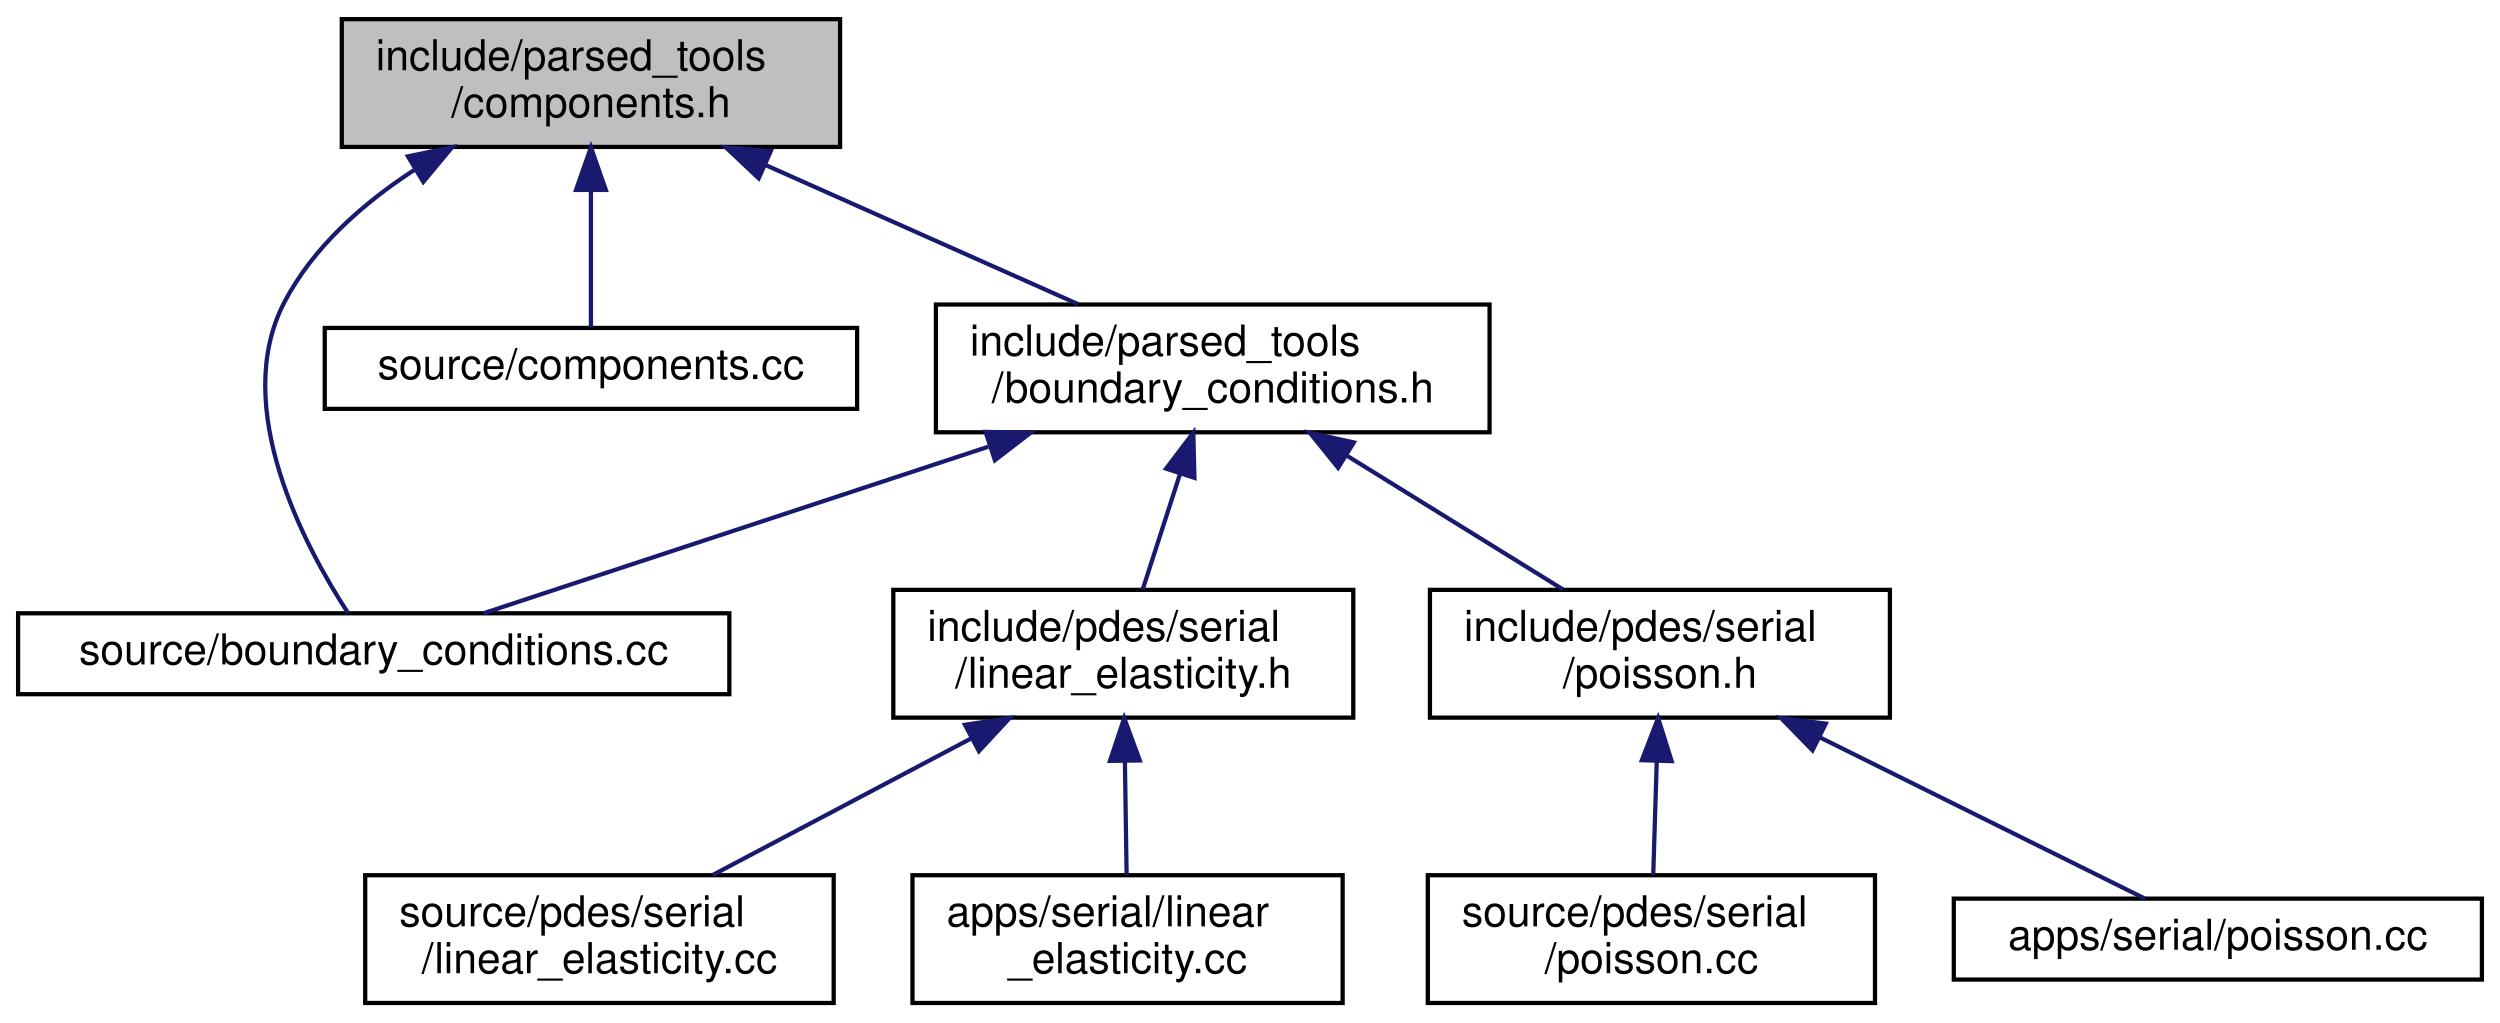
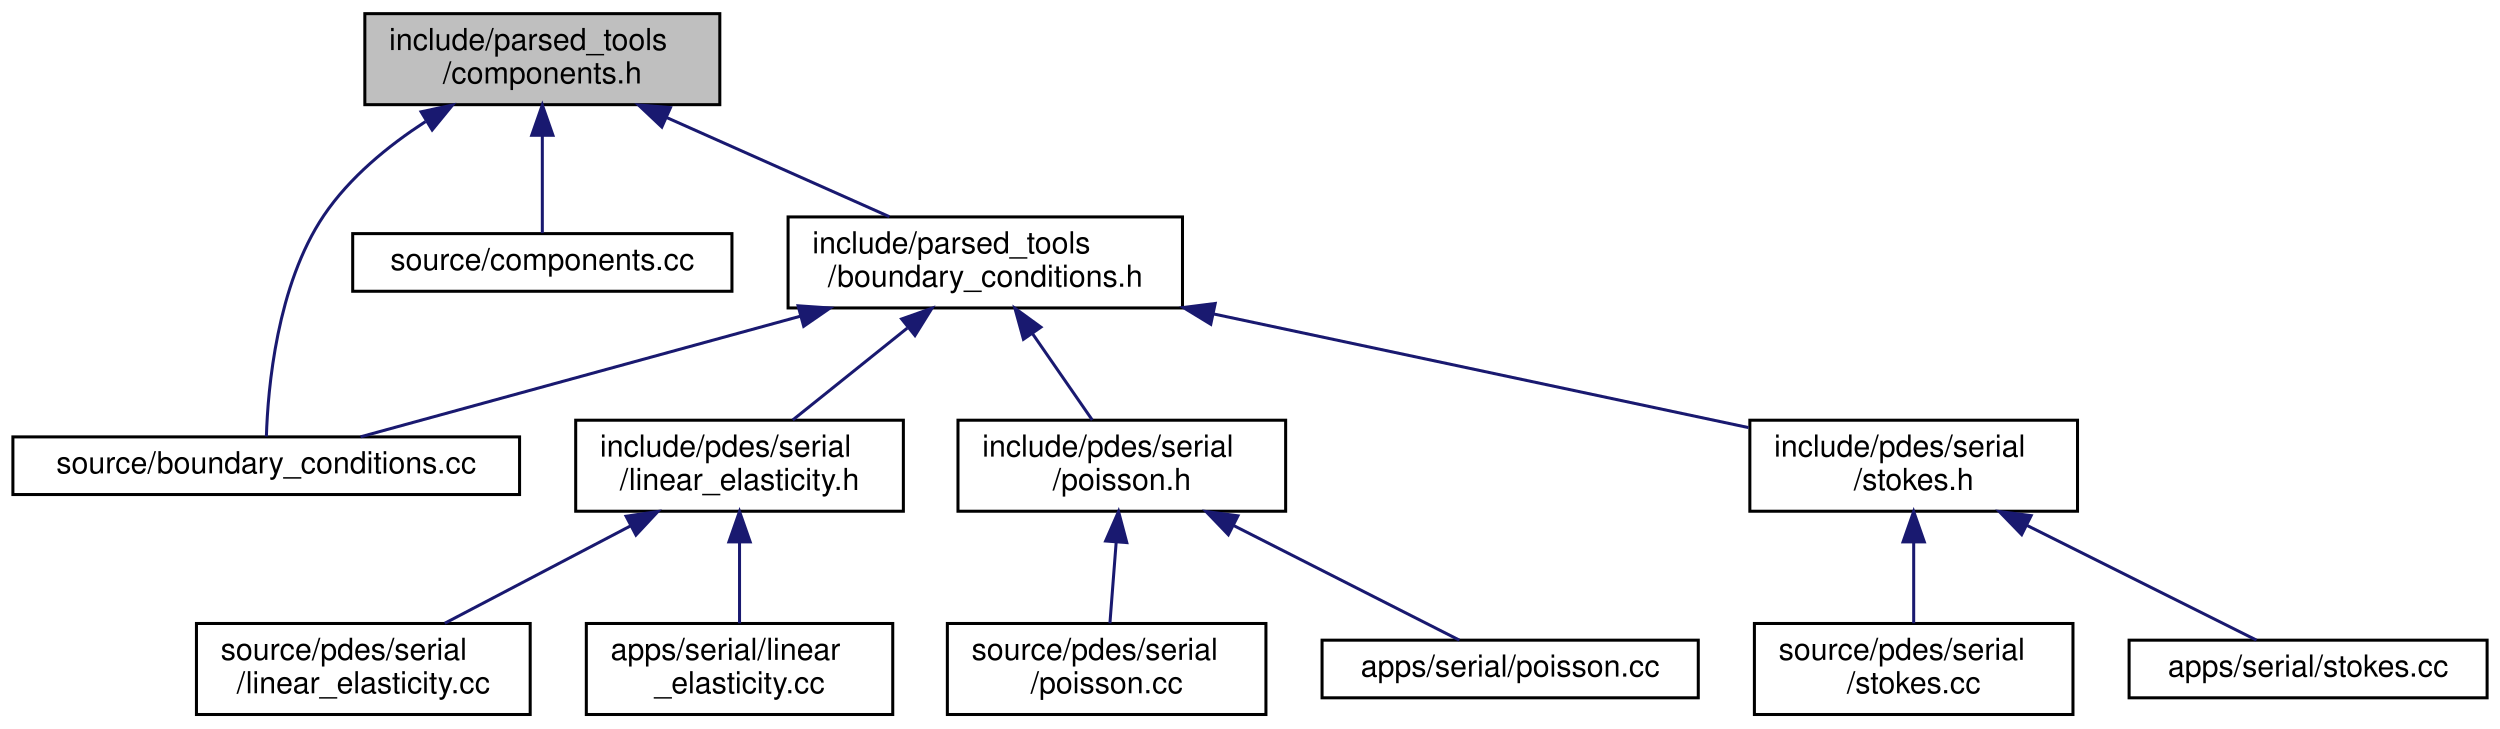
- <svg xmlns="http://www.w3.org/2000/svg" xmlns:xlink="http://www.w3.org/1999/xlink" width="587pt" height="240pt" viewBox="0.00 0.00 586.50 240.00">
+ <svg xmlns="http://www.w3.org/2000/svg" xmlns:xlink="http://www.w3.org/1999/xlink" width="824pt" height="240pt" viewBox="0.00 0.00 823.50 240.00">
  <g id="graph0" class="graph" transform="scale(1 1) rotate(0) translate(4 236)">
    <g id="node1" class="node">
      <g id="a_node1">
        <a xlink:title=" ">
-           <polygon fill="#bfbfbf" stroke="black" points="76,-201.5 76,-231.5 193,-231.5 193,-201.5 76,-201.5" />
-           <text text-anchor="start" x="84" y="-219.5" font-family="Helvetica,sans-Serif" font-size="10.00">include/parsed_tools</text>
-           <text text-anchor="middle" x="134.5" y="-208.5" font-family="Helvetica,sans-Serif" font-size="10.00">/components.h</text>
+           <polygon fill="#bfbfbf" stroke="black" points="116,-201.5 116,-231.5 233,-231.5 233,-201.5 116,-201.5" />
+           <text text-anchor="start" x="124" y="-219.5" font-family="Helvetica,sans-Serif" font-size="10.00">include/parsed_tools</text>
+           <text text-anchor="middle" x="174.5" y="-208.5" font-family="Helvetica,sans-Serif" font-size="10.00">/components.h</text>
        </a>
      </g>
    </g>
    <g id="node2" class="node">
      <g id="a_node2">
        <a xlink:href="boundary__conditions_8cc.html" target="_top" xlink:title=" ">
          <polygon fill="none" stroke="black" points="0,-73 0,-92 167,-92 167,-73 0,-73" />
          <text text-anchor="middle" x="83.5" y="-80" font-family="Helvetica,sans-Serif" font-size="10.00">source/boundary_conditions.cc</text>
        </a>
      </g>
    </g>
    <g id="edge1" class="edge">
-       <path fill="none" stroke="midnightblue" d="M93.11,-196.16C81.02,-188.3 69.25,-177.97 62.5,-165 49.69,-140.37 67.46,-107.41 77.48,-92.05" />
-       <polygon fill="midnightblue" stroke="midnightblue" points="91.54,-199.29 101.91,-201.44 95.14,-193.29 91.54,-199.29" />
+       <path fill="none" stroke="midnightblue" d="M136.01,-195.94C123.64,-187.91 110.96,-177.52 102.5,-165 86.97,-142 84.04,-107.96 83.55,-92.15" />
+       <polygon fill="midnightblue" stroke="midnightblue" points="134.55,-199.15 144.9,-201.37 138.19,-193.17 134.55,-199.15" />
    </g>
    <g id="node3" class="node">
      <g id="a_node3">
        <a xlink:href="components_8cc.html" target="_top" xlink:title=" ">
-           <polygon fill="none" stroke="black" points="72,-140 72,-159 197,-159 197,-140 72,-140" />
-           <text text-anchor="middle" x="134.5" y="-147" font-family="Helvetica,sans-Serif" font-size="10.00">source/components.cc</text>
+           <polygon fill="none" stroke="black" points="112,-140 112,-159 237,-159 237,-140 112,-140" />
+           <text text-anchor="middle" x="174.5" y="-147" font-family="Helvetica,sans-Serif" font-size="10.00">source/components.cc</text>
        </a>
      </g>
    </g>
    <g id="edge2" class="edge">
-       <path fill="none" stroke="midnightblue" d="M134.5,-191.25C134.5,-180.02 134.5,-167.38 134.5,-159.19" />
-       <polygon fill="midnightblue" stroke="midnightblue" points="131,-191.4 134.5,-201.4 138,-191.4 131,-191.4" />
+       <path fill="none" stroke="midnightblue" d="M174.5,-191.25C174.5,-180.02 174.5,-167.38 174.5,-159.19" />
+       <polygon fill="midnightblue" stroke="midnightblue" points="171,-191.4 174.5,-201.4 178,-191.4 171,-191.4" />
    </g>
    <g id="node4" class="node">
      <g id="a_node4">
        <a xlink:href="boundary__conditions_8h.html" target="_top" xlink:title=" ">
-           <polygon fill="none" stroke="black" points="215.5,-134.5 215.5,-164.5 345.5,-164.5 345.5,-134.5 215.5,-134.5" />
-           <text text-anchor="start" x="223.5" y="-152.5" font-family="Helvetica,sans-Serif" font-size="10.00">include/parsed_tools</text>
-           <text text-anchor="middle" x="280.5" y="-141.5" font-family="Helvetica,sans-Serif" font-size="10.00">/boundary_conditions.h</text>
+           <polygon fill="none" stroke="black" points="255.5,-134.5 255.5,-164.5 385.5,-164.5 385.5,-134.5 255.5,-134.5" />
+           <text text-anchor="start" x="263.5" y="-152.5" font-family="Helvetica,sans-Serif" font-size="10.00">include/parsed_tools</text>
+           <text text-anchor="middle" x="320.5" y="-141.5" font-family="Helvetica,sans-Serif" font-size="10.00">/boundary_conditions.h</text>
        </a>
      </g>
    </g>
    <g id="edge3" class="edge">
-       <path fill="none" stroke="midnightblue" d="M175.45,-197.27C198.7,-186.92 227.37,-174.15 248.88,-164.58" />
-       <polygon fill="midnightblue" stroke="midnightblue" points="173.89,-194.13 166.18,-201.4 176.74,-200.53 173.89,-194.13" />
+       <path fill="none" stroke="midnightblue" d="M215.45,-197.27C238.7,-186.92 267.37,-174.15 288.88,-164.58" />
+       <polygon fill="midnightblue" stroke="midnightblue" points="213.89,-194.13 206.18,-201.4 216.74,-200.53 213.89,-194.13" />
    </g>
    <g id="edge4" class="edge">
-       <path fill="none" stroke="midnightblue" d="M227.79,-131.11C189.46,-118.46 139.24,-101.89 109.28,-92.01" />
-       <polygon fill="midnightblue" stroke="midnightblue" points="227.16,-134.59 237.75,-134.4 229.35,-127.94 227.16,-134.59" />
+       <path fill="none" stroke="midnightblue" d="M259.72,-131.83C213.34,-119.11 151.34,-102.11 114.6,-92.03" />
+       <polygon fill="midnightblue" stroke="midnightblue" points="258.8,-135.21 269.37,-134.48 260.65,-128.46 258.8,-135.21" />
    </g>
    <g id="node5" class="node">
      <g id="a_node5">
        <a xlink:href="linear__elasticity_8h.html" target="_top" xlink:title=" ">
-           <polygon fill="none" stroke="black" points="205.5,-67.5 205.5,-97.5 313.5,-97.5 313.5,-67.5 205.5,-67.5" />
-           <text text-anchor="start" x="213.5" y="-85.5" font-family="Helvetica,sans-Serif" font-size="10.00">include/pdes/serial</text>
-           <text text-anchor="middle" x="259.5" y="-74.5" font-family="Helvetica,sans-Serif" font-size="10.00">/linear_elasticity.h</text>
+           <polygon fill="none" stroke="black" points="185.5,-67.5 185.5,-97.5 293.5,-97.5 293.5,-67.5 185.5,-67.5" />
+           <text text-anchor="start" x="193.5" y="-85.5" font-family="Helvetica,sans-Serif" font-size="10.00">include/pdes/serial</text>
+           <text text-anchor="middle" x="239.5" y="-74.5" font-family="Helvetica,sans-Serif" font-size="10.00">/linear_elasticity.h</text>
        </a>
      </g>
    </g>
    <g id="edge5" class="edge">
-       <path fill="none" stroke="midnightblue" d="M272.81,-124.7C269.87,-115.59 266.61,-105.49 264.05,-97.58" />
-       <polygon fill="midnightblue" stroke="midnightblue" points="269.54,-125.96 275.94,-134.4 276.2,-123.8 269.54,-125.96" />
+       <path fill="none" stroke="midnightblue" d="M294.81,-127.88C282.5,-118.01 268.07,-106.43 257.04,-97.58" />
+       <polygon fill="midnightblue" stroke="midnightblue" points="292.93,-130.87 302.92,-134.4 297.32,-125.41 292.93,-130.87" />
    </g>
    <g id="node8" class="node">
      <g id="a_node8">
        <a xlink:href="poisson_8h.html" target="_top" xlink:title=" ">
-           <polygon fill="none" stroke="black" points="331.5,-67.5 331.5,-97.5 439.5,-97.5 439.5,-67.5 331.5,-67.5" />
-           <text text-anchor="start" x="339.5" y="-85.5" font-family="Helvetica,sans-Serif" font-size="10.00">include/pdes/serial</text>
-           <text text-anchor="middle" x="385.5" y="-74.5" font-family="Helvetica,sans-Serif" font-size="10.00">/poisson.h</text>
+           <polygon fill="none" stroke="black" points="311.5,-67.5 311.5,-97.5 419.5,-97.5 419.5,-67.5 311.5,-67.5" />
+           <text text-anchor="start" x="319.5" y="-85.5" font-family="Helvetica,sans-Serif" font-size="10.00">include/pdes/serial</text>
+           <text text-anchor="middle" x="365.5" y="-74.5" font-family="Helvetica,sans-Serif" font-size="10.00">/poisson.h</text>
        </a>
      </g>
    </g>
    <g id="edge8" class="edge">
-       <path fill="none" stroke="midnightblue" d="M311.98,-129.02C328.32,-118.9 347.91,-106.77 362.76,-97.58" />
-       <polygon fill="midnightblue" stroke="midnightblue" points="309.94,-126.16 303.28,-134.4 313.63,-132.11 309.94,-126.16" />
+       <path fill="none" stroke="midnightblue" d="M335.97,-126.16C342.53,-116.68 349.98,-105.92 355.75,-97.58" />
+       <polygon fill="midnightblue" stroke="midnightblue" points="333.08,-124.18 330.26,-134.4 338.83,-128.17 333.08,-124.18" />
+     </g>
+     <g id="node11" class="node">
+       <g id="a_node11">
+         <a xlink:href="stokes_8h.html" target="_top" xlink:title=" ">
+           <polygon fill="none" stroke="black" points="572.5,-67.5 572.5,-97.5 680.5,-97.5 680.5,-67.5 572.5,-67.5" />
+           <text text-anchor="start" x="580.5" y="-85.5" font-family="Helvetica,sans-Serif" font-size="10.00">include/pdes/serial</text>
+           <text text-anchor="middle" x="626.5" y="-74.5" font-family="Helvetica,sans-Serif" font-size="10.00">/stokes.h</text>
+         </a>
+       </g>
+     </g>
+     <g id="edge11" class="edge">
+       <path fill="none" stroke="midnightblue" d="M395.75,-132.52C450.37,-120.91 522.99,-105.49 572.06,-95.06" />
+       <polygon fill="midnightblue" stroke="midnightblue" points="394.82,-129.13 385.77,-134.64 396.28,-135.98 394.82,-129.13" />
    </g>
    <g id="node6" class="node">
      <g id="a_node6">
        <a xlink:href="source_2pdes_2serial_2linear__elasticity_8cc.html" target="_top" xlink:title=" ">
-           <polygon fill="none" stroke="black" points="81.5,-0.5 81.5,-30.5 191.5,-30.5 191.5,-0.5 81.5,-0.5" />
-           <text text-anchor="start" x="89.5" y="-18.5" font-family="Helvetica,sans-Serif" font-size="10.00">source/pdes/serial</text>
-           <text text-anchor="middle" x="136.5" y="-7.5" font-family="Helvetica,sans-Serif" font-size="10.00">/linear_elasticity.cc</text>
+           <polygon fill="none" stroke="black" points="60.5,-0.5 60.5,-30.5 170.5,-30.5 170.5,-0.5 60.5,-0.5" />
+           <text text-anchor="start" x="68.5" y="-18.5" font-family="Helvetica,sans-Serif" font-size="10.00">source/pdes/serial</text>
+           <text text-anchor="middle" x="115.5" y="-7.5" font-family="Helvetica,sans-Serif" font-size="10.00">/linear_elasticity.cc</text>
        </a>
      </g>
    </g>
    <g id="edge6" class="edge">
-       <path fill="none" stroke="midnightblue" d="M223.95,-62.71C204.55,-52.46 180.94,-39.98 163.14,-30.58" />
-       <polygon fill="midnightblue" stroke="midnightblue" points="222.33,-65.82 232.81,-67.4 225.6,-59.63 222.33,-65.82" />
+       <path fill="none" stroke="midnightblue" d="M203.66,-62.71C184.11,-52.46 160.3,-39.98 142.35,-30.58" />
+       <polygon fill="midnightblue" stroke="midnightblue" points="202.11,-65.85 212.59,-67.4 205.36,-59.65 202.11,-65.85" />
    </g>
    <g id="node7" class="node">
      <g id="a_node7">
        <a xlink:href="apps_2serial_2linear__elasticity_8cc.html" target="_top" xlink:title=" ">
-           <polygon fill="none" stroke="black" points="210,-0.5 210,-30.5 311,-30.5 311,-0.5 210,-0.5" />
-           <text text-anchor="start" x="218" y="-18.5" font-family="Helvetica,sans-Serif" font-size="10.00">apps/serial/linear</text>
-           <text text-anchor="middle" x="260.5" y="-7.5" font-family="Helvetica,sans-Serif" font-size="10.00">_elasticity.cc</text>
+           <polygon fill="none" stroke="black" points="189,-0.5 189,-30.5 290,-30.5 290,-0.5 189,-0.5" />
+           <text text-anchor="start" x="197" y="-18.5" font-family="Helvetica,sans-Serif" font-size="10.00">apps/serial/linear</text>
+           <text text-anchor="middle" x="239.5" y="-7.5" font-family="Helvetica,sans-Serif" font-size="10.00">_elasticity.cc</text>
        </a>
      </g>
    </g>
    <g id="edge7" class="edge">
-       <path fill="none" stroke="midnightblue" d="M259.88,-57.11C260.01,-48.15 260.16,-38.32 260.28,-30.58" />
-       <polygon fill="midnightblue" stroke="midnightblue" points="256.37,-57.34 259.72,-67.4 263.37,-57.45 256.37,-57.34" />
+       <path fill="none" stroke="midnightblue" d="M239.5,-57.11C239.5,-48.15 239.5,-38.32 239.5,-30.58" />
+       <polygon fill="midnightblue" stroke="midnightblue" points="236,-57.4 239.5,-67.4 243,-57.4 236,-57.4" />
    </g>
    <g id="node9" class="node">
      <g id="a_node9">
        <a xlink:href="source_2pdes_2serial_2poisson_8cc.html" target="_top" xlink:title=" ">
-           <polygon fill="none" stroke="black" points="331,-0.5 331,-30.5 436,-30.5 436,-0.5 331,-0.5" />
-           <text text-anchor="start" x="339" y="-18.5" font-family="Helvetica,sans-Serif" font-size="10.00">source/pdes/serial</text>
-           <text text-anchor="middle" x="383.5" y="-7.5" font-family="Helvetica,sans-Serif" font-size="10.00">/poisson.cc</text>
+           <polygon fill="none" stroke="black" points="308,-0.5 308,-30.5 413,-30.5 413,-0.5 308,-0.5" />
+           <text text-anchor="start" x="316" y="-18.5" font-family="Helvetica,sans-Serif" font-size="10.00">source/pdes/serial</text>
+           <text text-anchor="middle" x="360.5" y="-7.5" font-family="Helvetica,sans-Serif" font-size="10.00">/poisson.cc</text>
        </a>
      </g>
    </g>
    <g id="edge9" class="edge">
-       <path fill="none" stroke="midnightblue" d="M384.75,-57.11C384.47,-48.15 384.17,-38.32 383.93,-30.58" />
-       <polygon fill="midnightblue" stroke="midnightblue" points="381.26,-57.51 385.07,-67.4 388.26,-57.29 381.26,-57.51" />
+       <path fill="none" stroke="midnightblue" d="M363.65,-57.4C362.95,-48.37 362.19,-38.41 361.58,-30.58" />
+       <polygon fill="midnightblue" stroke="midnightblue" points="360.16,-57.69 364.42,-67.4 367.14,-57.16 360.16,-57.69" />
    </g>
    <g id="node10" class="node">
      <g id="a_node10">
        <a xlink:href="apps_2serial_2poisson_8cc.html" target="_top" xlink:title=" ">
-           <polygon fill="none" stroke="black" points="454.5,-6 454.5,-25 578.5,-25 578.5,-6 454.5,-6" />
-           <text text-anchor="middle" x="516.5" y="-13" font-family="Helvetica,sans-Serif" font-size="10.00">apps/serial/poisson.cc</text>
+           <polygon fill="none" stroke="black" points="431.5,-6 431.5,-25 555.5,-25 555.5,-6 431.5,-6" />
+           <text text-anchor="middle" x="493.5" y="-13" font-family="Helvetica,sans-Serif" font-size="10.00">apps/serial/poisson.cc</text>
        </a>
      </g>
    </g>
    <g id="edge10" class="edge">
-       <path fill="none" stroke="midnightblue" d="M423.18,-62.8C448.3,-50.34 480.11,-34.56 499.36,-25.01" />
-       <polygon fill="midnightblue" stroke="midnightblue" points="421.33,-59.82 413.93,-67.4 424.44,-66.09 421.33,-59.82" />
+       <path fill="none" stroke="midnightblue" d="M402.32,-62.8C426.86,-50.34 457.94,-34.56 476.75,-25.01" />
+       <polygon fill="midnightblue" stroke="midnightblue" points="400.61,-59.75 393.27,-67.4 403.78,-65.99 400.61,-59.75" />
+     </g>
+     <g id="node12" class="node">
+       <g id="a_node12">
+         <a xlink:href="source_2pdes_2serial_2stokes_8cc.html" target="_top" xlink:title=" ">
+           <polygon fill="none" stroke="black" points="574,-0.5 574,-30.5 679,-30.5 679,-0.5 574,-0.5" />
+           <text text-anchor="start" x="582" y="-18.5" font-family="Helvetica,sans-Serif" font-size="10.00">source/pdes/serial</text>
+           <text text-anchor="middle" x="626.5" y="-7.5" font-family="Helvetica,sans-Serif" font-size="10.00">/stokes.cc</text>
+         </a>
+       </g>
+     </g>
+     <g id="edge12" class="edge">
+       <path fill="none" stroke="midnightblue" d="M626.5,-57.11C626.5,-48.15 626.5,-38.32 626.5,-30.58" />
+       <polygon fill="midnightblue" stroke="midnightblue" points="623,-57.4 626.5,-67.4 630,-57.4 623,-57.4" />
+     </g>
+     <g id="node13" class="node">
+       <g id="a_node13">
+         <a xlink:href="apps_2serial_2stokes_8cc.html" target="_top" xlink:title=" ">
+           <polygon fill="none" stroke="black" points="697.5,-6 697.5,-25 815.5,-25 815.5,-6 697.5,-6" />
+           <text text-anchor="middle" x="756.5" y="-13" font-family="Helvetica,sans-Serif" font-size="10.00">apps/serial/stokes.cc</text>
+         </a>
+       </g>
+     </g>
+     <g id="edge13" class="edge">
+       <path fill="none" stroke="midnightblue" d="M663.89,-62.8C688.82,-50.34 720.39,-34.56 739.49,-25.01" />
+       <polygon fill="midnightblue" stroke="midnightblue" points="662.09,-59.79 654.71,-67.4 665.22,-66.05 662.09,-59.79" />
    </g>
  </g>
</svg>
